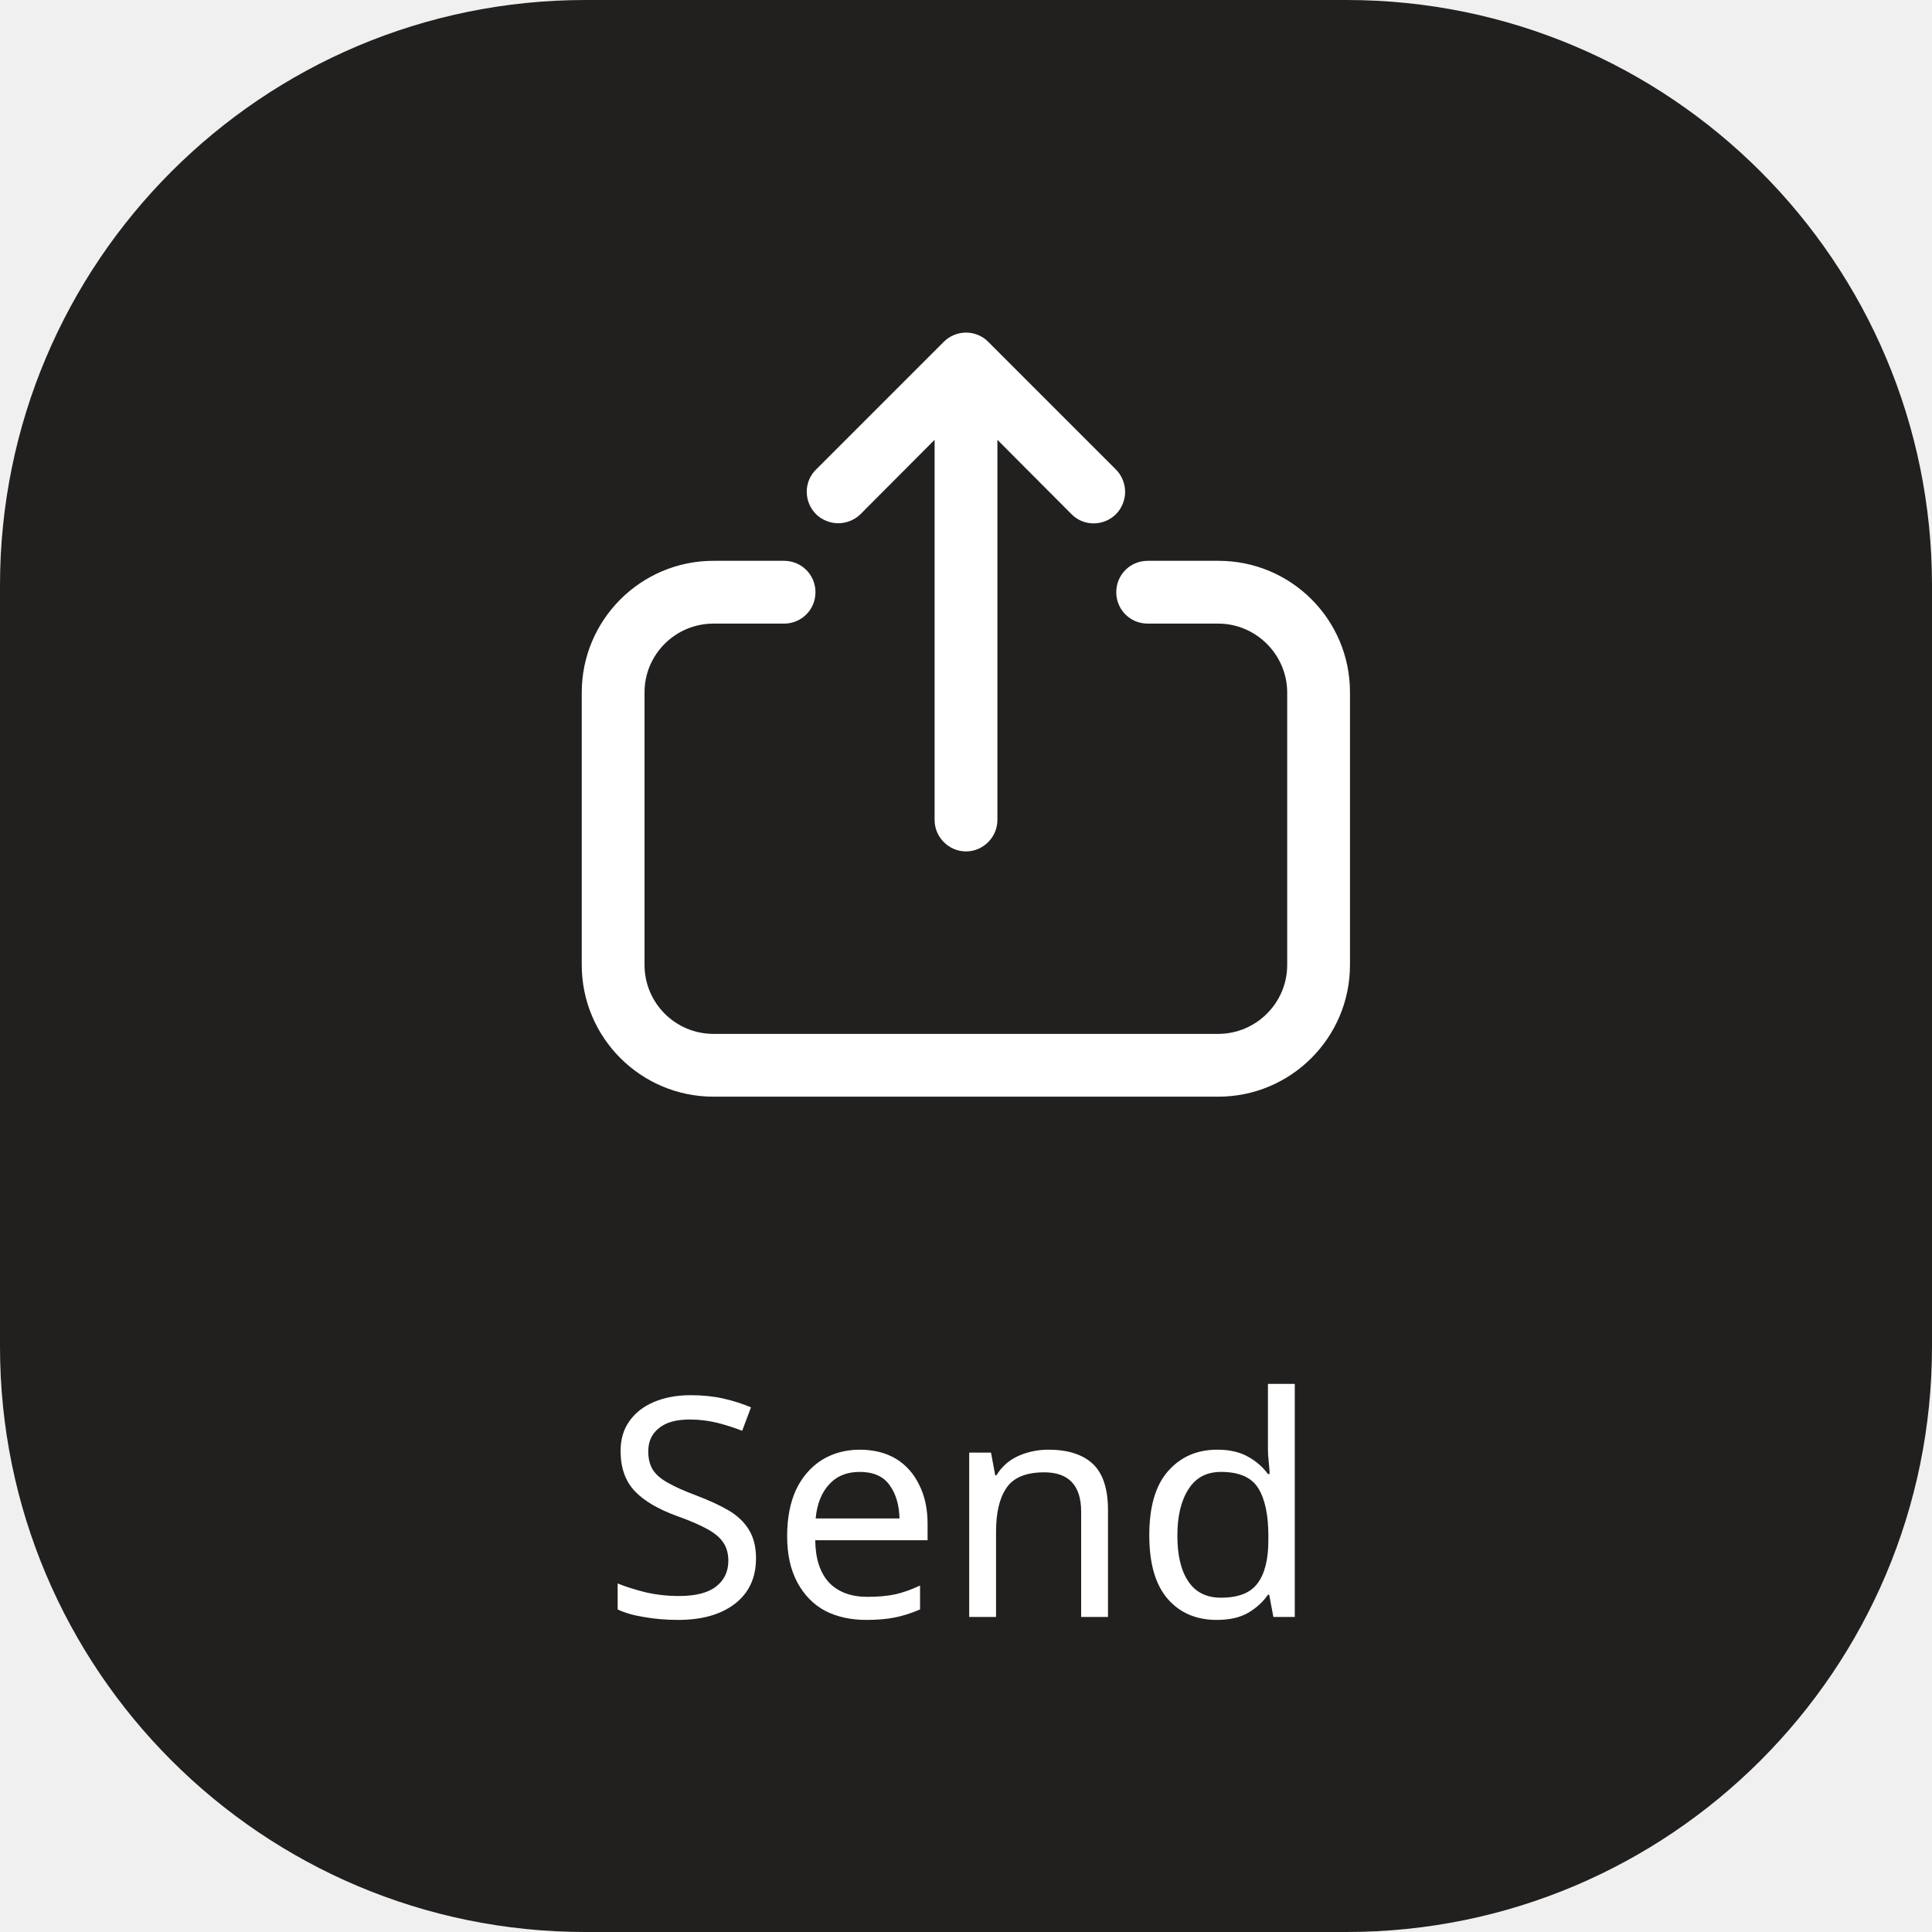
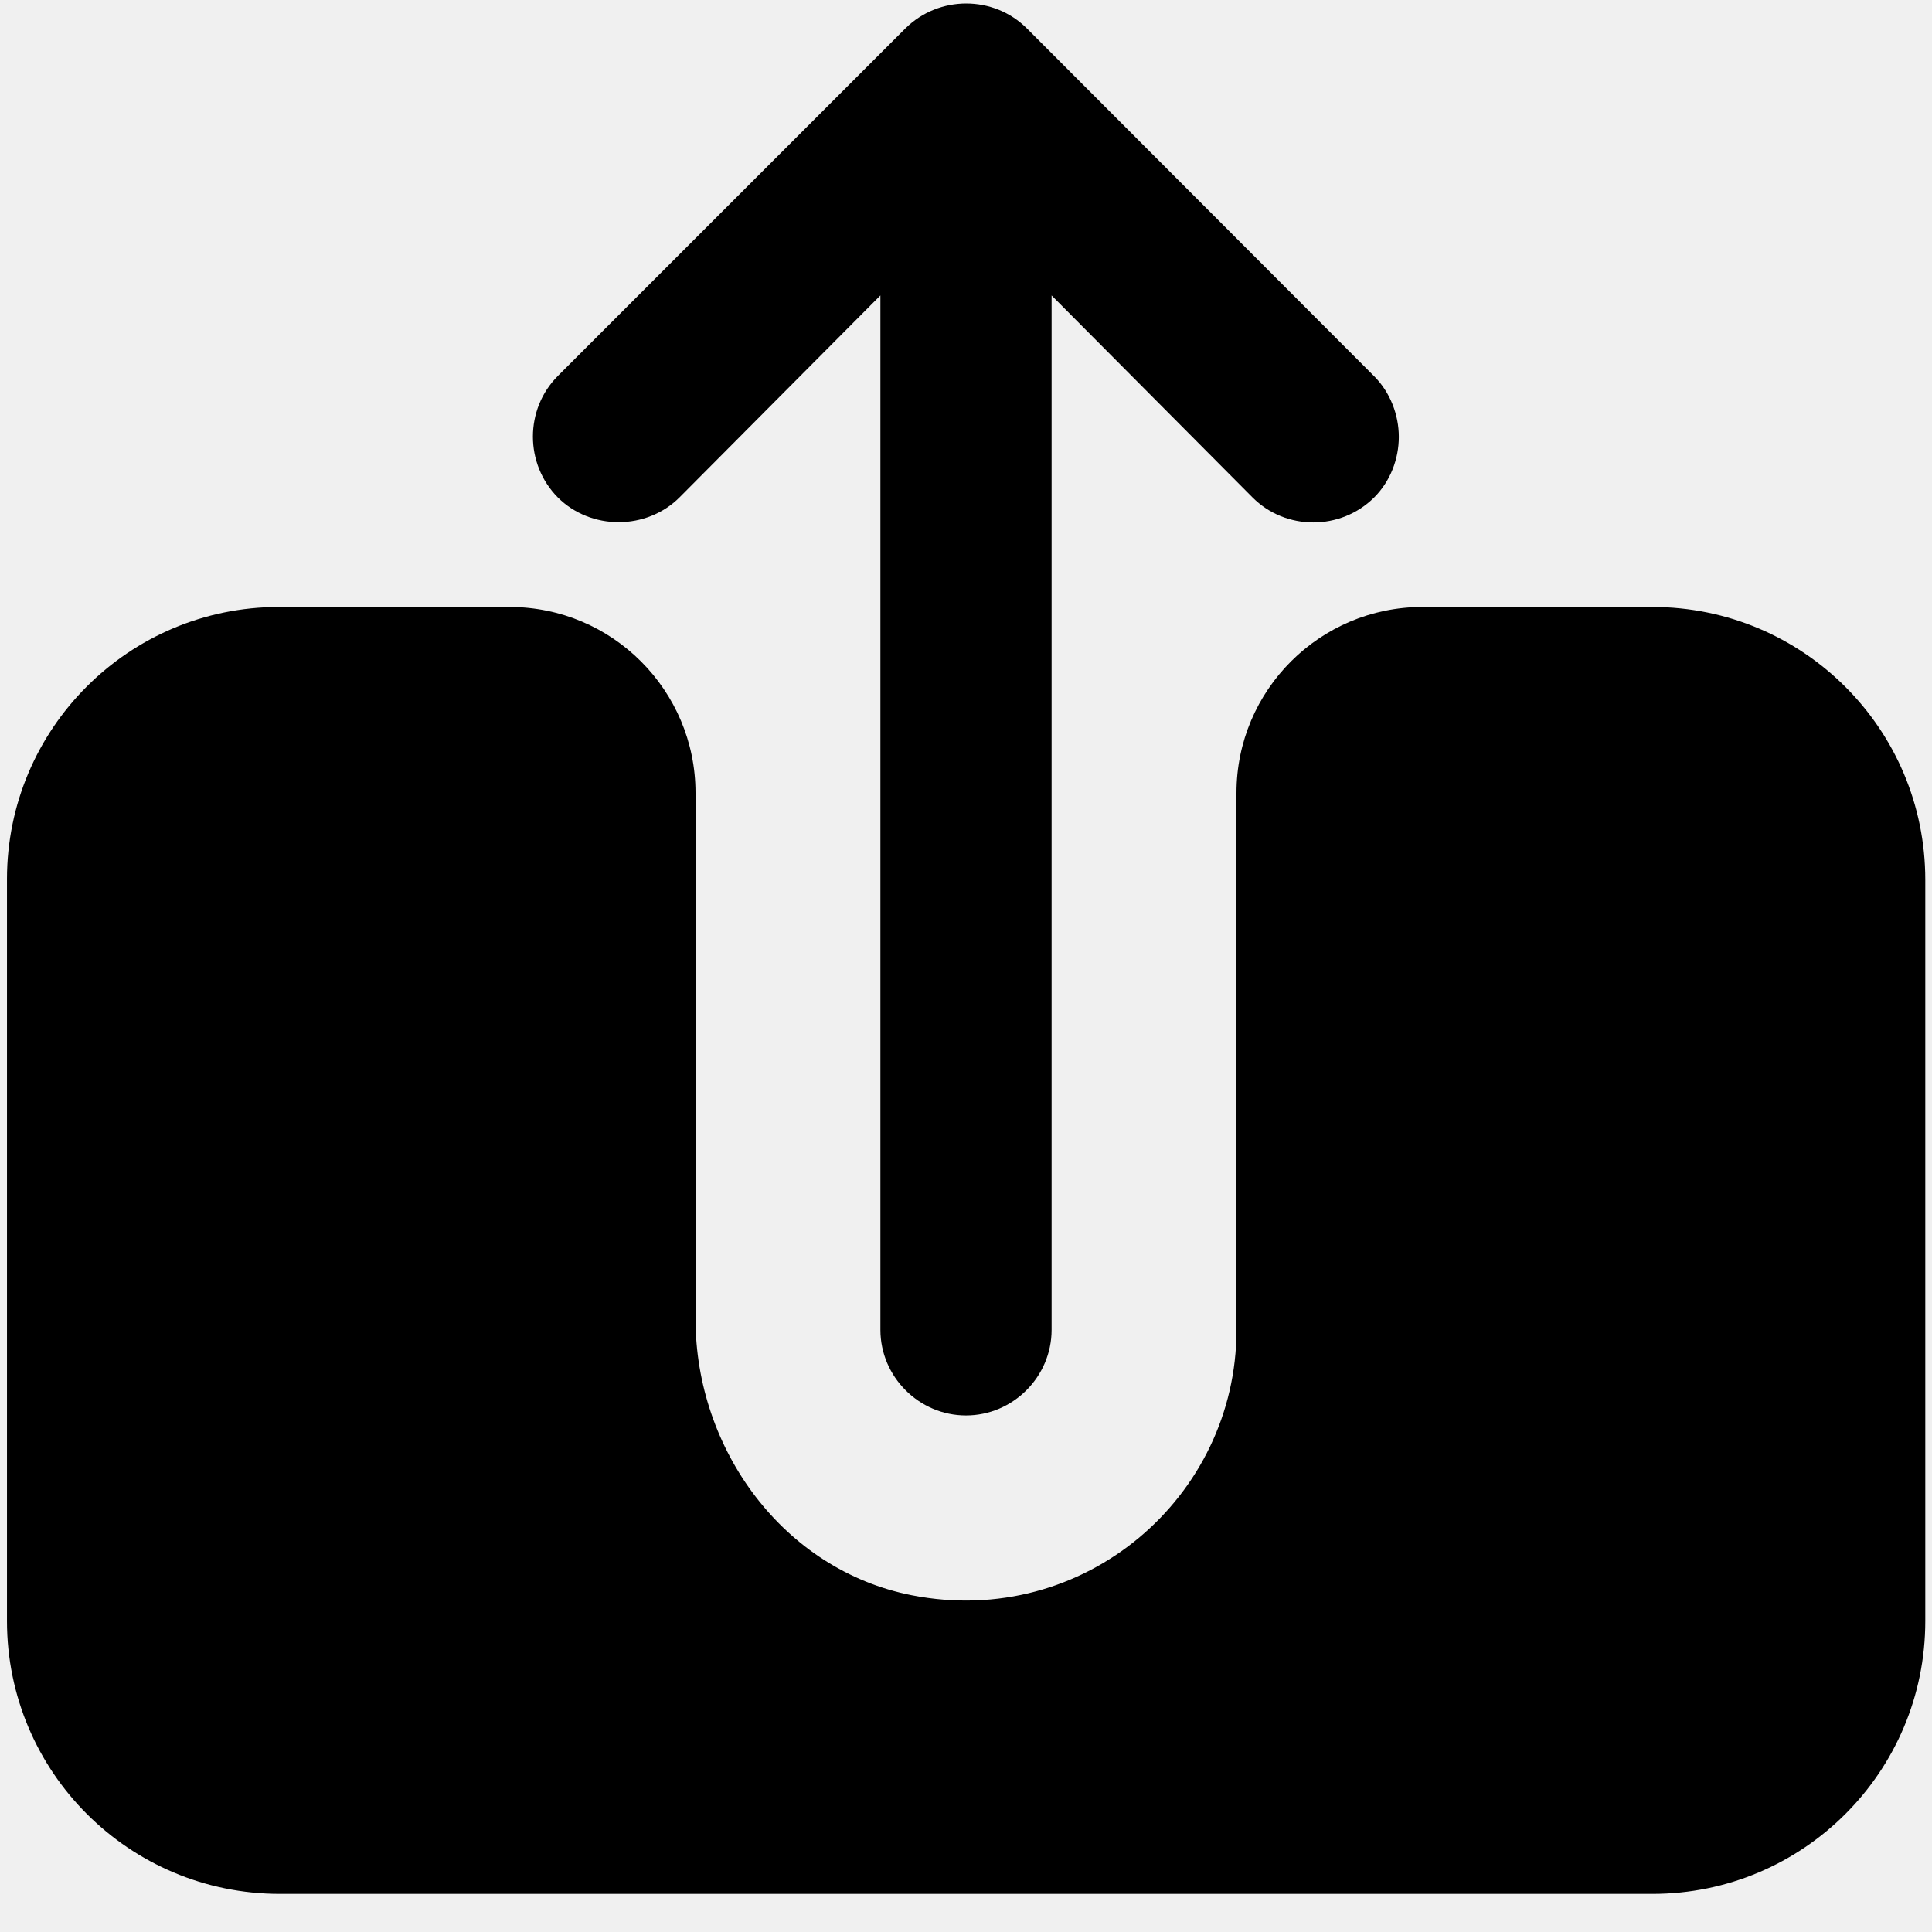
<svg xmlns="http://www.w3.org/2000/svg" id="Layer_1" version="1.1" viewBox="0 0 72 72">
-   <defs>
-     <style>
-       .st0 {
-         font-family: Archivo-Medium, Archivo;
-         font-size: 11.42px;
-         font-weight: 500;
-       }
- 
-       .st0, .st1 {
-         fill: #fff;
-       }
- 
-       .st2 {
-         fill: #221f1f;
-       }
-     </style>
-   </defs>
-   <rect class="st2" width="72" height="72" rx="21.82" ry="21.82" />
-   <text class="st0" transform="translate(22.44 60.26)">
-     <tspan x="0" y="0">Send</tspan>
-   </text>
-   <g>
-     <path class="st1" d="M45.41,20.9h-2.64c-.65,0-1.17.52-1.17,1.17h0c0,.65.52,1.17,1.17,1.17h2.63c1.41,0,2.57,1.16,2.57,2.57v10.15c0,1.42-1.16,2.57-2.57,2.57h-18.81c-1.42,0-2.57-1.15-2.57-2.57v-10.16c0-1.41,1.15-2.56,2.57-2.56h2.63c.65,0,1.17-.52,1.17-1.17h0c0-.65-.52-1.17-1.17-1.17h-2.63c-2.71,0-4.91,2.2-4.91,4.91v10.15c0,2.71,2.2,4.91,4.91,4.91h18.81c2.71,0,4.91-2.2,4.91-4.91v-10.16c0-2.71-2.19-4.9-4.9-4.9Z" />
-     <path class="st1" d="M41.93,18.33c0,.3-.12.61-.34.83-.46.46-1.21.46-1.66,0l-2.76-2.77v14.17c0,.64-.53,1.17-1.17,1.17s-1.17-.53-1.17-1.17v-14.17l-2.76,2.77c-.22.22-.53.34-.83.34s-.61-.12-.83-.34c-.46-.46-.46-1.21,0-1.66l4.76-4.76c.46-.46,1.21-.46,1.66,0l4.76,4.76c.22.22.34.53.34.83Z" />
-   </g>
+   <path d="M61.58,22.62h-8.57c-3.82,0-6.93,3.1-6.93,6.93v20.02c0,6.21-5.67,11.14-12.1,9.88-4.78-.94-8.06-5.43-8.06-10.3v-19.6c0-3.82-3.1-6.93-6.93-6.93h-8.6C4.8,22.62.26,27.16.26,32.76v27.65c0,5.62,4.55,10.17,10.17,10.17h51.15c5.62,0,10.17-4.55,10.17-10.17v-27.62c0-5.62-4.55-10.17-10.17-10.17Z" />
+   <path d="M23.06,19.46c.83,0,1.66-.32,2.26-.92l7.49-7.53v38.55c0,1.75,1.44,3.19,3.19,3.19s3.19-1.44,3.19-3.19V11.01l7.49,7.53c1.24,1.24,3.28,1.24,4.53,0,.61-.61.92-1.44.92-2.26s-.32-1.66-.92-2.26L38.27,1.06c-1.24-1.24-3.28-1.24-4.53,0l-12.95,12.95c-1.24,1.24-1.24,3.28,0,4.53.61.61,1.44.92,2.26.92Z" />
</svg>
